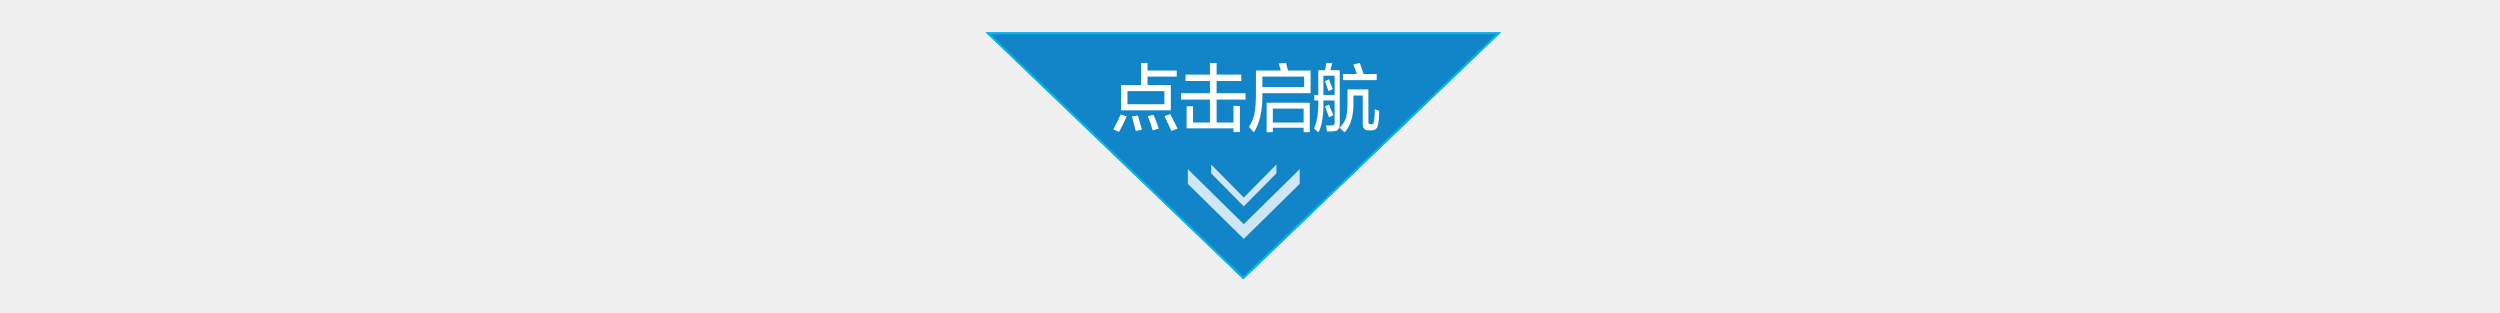
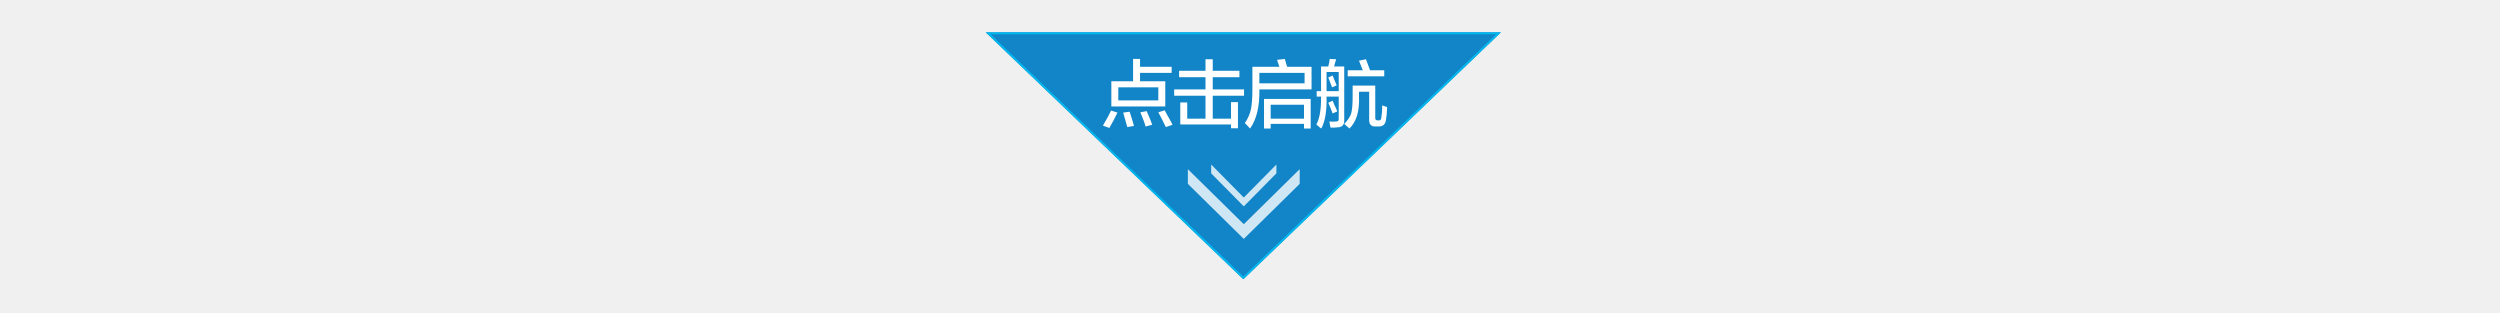
- <svg xmlns="http://www.w3.org/2000/svg" xmlns:xlink="http://www.w3.org/1999/xlink" width="640px" height="80px" viewBox="0 0 640 80" version="1.1">
-   <defs>
-     <path d="M4.42,13.85 C3.872,15.14 3.231,16.453 2.5,17.792 L0.992,17.197 C1.083,17.048 1.197,16.825 1.335,16.527 C2.065,15.189 2.591,14.123 2.912,13.329 L4.42,13.85 L4.42,13.85 Z M2.98,12.29 L2.98,5.819 L8.124,5.819 L8.124,0.094 L9.77,0.094 L9.77,2.101 L17.244,2.101 L17.244,3.663 L9.77,3.663 L9.77,5.819 L15.735,5.819 L15.735,12.29 L2.98,12.29 L2.98,12.29 Z M4.626,10.727 L14.089,10.727 L14.089,7.381 L4.626,7.381 L4.626,10.727 Z M6.752,17.568 C6.615,17.023 6.386,16.156 6.066,14.966 C5.929,14.471 5.837,14.099 5.792,13.85 L7.301,13.627 C7.346,13.777 7.414,13.999 7.506,14.297 C7.918,15.686 8.192,16.676 8.329,17.272 L6.752,17.568 L6.752,17.568 Z M11.072,17.419 C10.889,16.626 10.478,15.411 9.838,13.777 L11.347,13.479 C11.392,13.578 11.438,13.701 11.484,13.85 C12.032,15.189 12.42,16.231 12.649,16.974 L11.072,17.419 L11.072,17.419 Z M15.873,17.568 C15.369,16.427 14.775,15.164 14.089,13.777 L15.598,13.256 C15.69,13.453 15.873,13.825 16.147,14.37 C16.832,15.66 17.267,16.527 17.45,16.974 L15.873,17.568 L15.873,17.568 Z M19.501,4.777 L19.501,3.142 L25.742,3.142 L25.742,0.168 L27.456,0.168 L27.456,3.142 L33.765,3.142 L33.765,4.777 L27.456,4.777 L27.456,7.901 L34.862,7.901 L34.862,9.538 L27.456,9.538 L27.456,15.411 L31.776,15.411 L31.776,11.173 L33.422,11.173 L33.422,17.865 L31.776,17.865 L31.776,16.899 L19.775,16.899 L19.775,11.249 L21.421,11.249 L21.421,15.411 L25.742,15.411 L25.742,9.538 L18.335,9.538 L18.335,7.901 L25.742,7.901 L25.742,4.777 L19.501,4.777 L19.501,4.777 Z M39.166,7.901 C39.257,12.214 38.525,15.561 36.972,17.941 C36.742,17.643 36.331,17.171 35.737,16.527 C36.468,15.387 36.948,14.199 37.178,12.957 C37.405,11.818 37.521,10.058 37.521,7.678 L37.521,2.101 L43.897,2.101 L43.35,0.315 L45.201,0.094 C45.201,0.144 45.224,0.242 45.27,0.391 C45.451,1.135 45.612,1.705 45.749,2.101 L51.51,2.101 L51.51,7.901 L39.166,7.901 L39.166,7.901 Z M39.166,6.34 L49.864,6.34 L49.864,3.663 L39.166,3.663 L39.166,6.34 Z M40.264,17.941 L40.264,10.355 L51.304,10.355 L51.304,17.941 L49.727,17.941 L49.727,16.751 L41.841,16.751 L41.841,17.941 L40.264,17.941 L40.264,17.941 Z M41.841,15.411 L49.727,15.411 L49.727,11.842 L41.841,11.842 L41.841,15.411 Z M52.457,9.761 L52.457,8.347 L53.485,8.347 L53.485,2.026 L55.199,2.026 C55.244,1.778 55.314,1.457 55.405,1.059 C55.45,0.614 55.496,0.291 55.543,0.094 L57.051,0.168 L56.571,2.026 L58.972,2.026 L58.972,15.784 C59.017,17.023 58.468,17.643 57.325,17.643 C57.051,17.692 56.525,17.718 55.748,17.718 C55.748,17.617 55.702,17.443 55.611,17.197 C55.565,16.751 55.519,16.402 55.474,16.156 L55.816,16.156 C56.228,16.204 56.548,16.204 56.776,16.156 C57.416,16.204 57.713,15.956 57.668,15.411 L57.668,9.761 L54.788,9.761 C54.879,13.329 54.468,16.056 53.554,17.941 C53.462,17.84 53.302,17.718 53.074,17.568 C52.753,17.272 52.525,17.048 52.388,16.899 C53.165,15.314 53.53,12.933 53.485,9.761 L52.457,9.761 L52.457,9.761 Z M54.788,8.347 L57.668,8.347 L57.668,3.439 L54.788,3.439 L54.788,8.347 Z M56.091,7.381 C55.861,6.687 55.565,5.844 55.199,4.852 L56.228,4.332 C56.319,4.581 56.434,4.902 56.571,5.299 C56.846,5.993 57.051,6.514 57.189,6.86 L56.091,7.381 L56.091,7.381 Z M56.228,14.074 C55.908,13.132 55.565,12.214 55.199,11.322 L56.228,10.802 C56.319,11.05 56.456,11.421 56.64,11.916 C56.959,12.562 57.189,13.107 57.325,13.553 L56.228,14.074 L56.228,14.074 Z M62.469,9.761 C62.605,13.479 61.852,16.204 60.205,17.941 C60.068,17.792 59.862,17.593 59.588,17.345 C59.315,17.097 59.108,16.899 58.972,16.751 C59.794,15.858 60.343,14.966 60.617,14.074 C60.846,13.181 60.96,11.745 60.96,9.761 L60.96,6.934 L66.309,6.934 L66.309,15.264 C66.309,15.66 66.515,15.858 66.926,15.858 L67.132,15.858 C67.497,15.907 67.703,15.66 67.749,15.115 C67.886,14.273 67.954,13.232 67.954,11.992 C68.137,12.091 68.389,12.19 68.709,12.29 C68.891,12.338 69.028,12.388 69.12,12.437 C69.074,13.825 68.983,14.916 68.846,15.71 C68.709,16.849 68.137,17.419 67.132,17.419 L66.446,17.419 C65.349,17.469 64.822,16.873 64.869,15.635 L64.869,8.496 L62.469,8.496 L62.469,9.761 L62.469,9.761 Z M59.794,4.556 L59.794,2.993 L63.36,2.993 C63.223,2.598 62.993,1.977 62.674,1.135 C62.582,0.837 62.514,0.64 62.469,0.539 L64.114,0.168 L65.074,2.993 L68.435,2.993 L68.435,4.556 L59.794,4.556 L59.794,4.556 Z" id="path-1" />
-   </defs>
-   <g id="Welcome" stroke="none" stroke-width="1" fill="none" fill-rule="evenodd">
-     <g id="01-02" transform="translate(0, -509)">
-       <g id="01-02-btn" transform="translate(0, 509)">
-         <path d="M318.289,71.48 L252.336,8.27 L384.239,8.27 L318.289,71.48" id="blue-triangle" fill="#1185C7" />
-         <path d="M318.289,71.48 L252.336,8.27 L384.239,8.27 L318.289,71.48 L318.289,71.48 Z M318.289,70.785 L382.998,8.768 L253.579,8.768 L318.289,70.785 L318.289,70.785 Z" id="border" fill="#00B7EE" />
-         <g id="点击启航" transform="translate(284, 15.95333)">
-           <mask id="mask-2" fill="white">
-             <use xlink:href="#path-1" />
-           </mask>
-           <g id="Clip-16" />
-           <path d="M0.992,0.094 L69.12,0.094 L69.12,17.941 L0.992,17.941 L0.992,0.094 Z" id="Fill-15" fill="#FFFFFF" mask="url(#mask-2)" />
-         </g>
-         <path d="M318.408,52.829 L310.058,44.376 L310.058,42.117 L318.408,50.572 L326.758,42.117 L326.758,44.376 L318.408,52.829 L318.408,52.829 Z M318.406,61.157 L304.091,47.068 L304.091,43.306 L318.406,57.396 L332.723,43.306 L332.723,47.068 L318.406,61.157 L318.406,61.157 Z" id="Fill-19" fill="#CFE7F4" />
-         <rect id="Rectangle-7" x="0" y="0" width="640" height="80" />
-       </g>
-     </g>
+ <svg xmlns="http://www.w3.org/2000/svg" width="640" height="80" viewBox="0 0 640 80">
+   <path fill="#1185C7" d="M318.289 71.479l-65.953-63.209h131.903l-65.95 63.209" />
+   <path fill="#00B7EE" d="M318.289 71.479l-65.953-63.209h131.903l-65.95 63.209zm0-.694l64.709-62.018h-129.419l64.71 62.018z" />
+   <path fill="#CFE7F4" d="M318.408 52.829l-8.351-8.453v-2.259l8.351 8.455 8.35-8.455v2.259l-8.35 8.453zm-.002 8.328l-14.315-14.089v-3.763l14.315 14.09 14.316-14.09v3.763l-14.316 14.089z" />
+   <path fill="none" d="M0 0h640v80h-640z" />
+   <g fill="#fff">
+     <path d="M283.986 32.754l-1.633-.594c.099-.148.223-.371.371-.668.791-1.336 1.36-2.399 1.707-3.191l1.633.52c-.594 1.287-1.287 2.597-2.078 3.933zm.519-5.492v-6.457h5.566v-5.715h1.781v2.004h8.09v1.559h-8.09v2.152h6.457v6.457h-13.804zm1.782-4.898v3.34h10.242v-3.34h-10.242zm2.3 10.168c-.148-.545-.396-1.41-.742-2.598-.148-.494-.248-.865-.297-1.113l1.633-.223.223.668c.445 1.386.742 2.375.891 2.969l-1.708.297zm4.676-.149c-.198-.792-.644-2.004-1.336-3.637l1.633-.297.148.371c.594 1.336 1.014 2.375 1.262 3.117l-1.707.446zm5.195.149c-.545-1.139-1.188-2.399-1.93-3.785l1.633-.52c.099.198.297.569.594 1.113.742 1.287 1.212 2.152 1.411 2.598l-1.708.594zM301.854 19.766v-1.633h6.754v-2.969h1.855v2.969h6.828v1.633h-6.828v3.117h8.016v1.633h-8.016v5.863h4.676v-4.23h1.781v6.68h-1.781v-.965h-12.988v-5.641h1.781v4.156h4.676v-5.863h-8.016v-1.633h8.016v-3.117h-6.754zM320.021 32.903c-.248-.297-.693-.768-1.336-1.41.791-1.138 1.311-2.325 1.559-3.562.247-1.138.371-2.895.371-5.27v-5.566h6.902l-.594-1.781 2.004-.223c0 .05.024.148.074.297.197.742.371 1.312.52 1.707h6.234v5.789h-13.359c.098 4.304-.694 7.644-2.375 10.019zm2.375-14.25v2.672h11.578v-2.672h-11.578zm1.187 14.25v-7.57h11.949v7.57h-1.707v-1.188h-8.535v1.188h-1.707zm1.707-6.086v3.562h8.535v-3.562h-8.535zM337.073 24.739v-1.41h1.113v-6.309h1.855c.049-.247.123-.568.223-.965.049-.445.099-.767.148-.965l1.633.074-.52 1.855h2.598v13.73c.049 1.236-.545 1.855-1.781 1.855-.297.049-.866.074-1.707.074 0-.1-.05-.272-.148-.52-.05-.445-.1-.792-.148-1.039h.371c.445.049.791.049 1.039 0 .692.049 1.014-.198.965-.742v-5.641h-3.117c.099 3.562-.347 6.283-1.336 8.164-.1-.1-.272-.223-.52-.371-.347-.297-.594-.52-.742-.668.841-1.583 1.236-3.958 1.188-7.125h-1.114zm2.524-6.309v4.898h3.117v-4.898h-3.117zm1.41 3.934c-.248-.692-.569-1.533-.965-2.523l1.113-.52c.099.248.223.569.371.965l.668 1.559-1.187.519zm.148 6.679c-.347-.939-.718-1.855-1.113-2.746l1.113-.52.445 1.113c.346.644.594 1.188.742 1.633l-1.187.52zm4.305 3.86c-.148-.148-.371-.347-.668-.594-.297-.248-.52-.445-.668-.594.891-.891 1.484-1.781 1.781-2.672.247-.891.371-2.325.371-4.305v-2.82h5.789v8.312c0 .396.223.594.668.594h.223c.396.049.618-.197.668-.742.148-.841.223-1.88.223-3.117.197.1.47.198.816.297.197.05.346.1.445.148-.05 1.386-.148 2.475-.297 3.266-.148 1.138-.768 1.707-1.855 1.707h-.742c-1.188.049-1.757-.545-1.707-1.781v-7.125h-2.598v1.262c.149 3.711-.668 6.431-2.449 8.164zm-.445-13.36v-1.559h3.859c-.148-.396-.396-1.014-.742-1.855-.1-.297-.174-.494-.223-.594l1.781-.371 1.039 2.82h3.637v1.559h-9.351z" />
  </g>
</svg>
